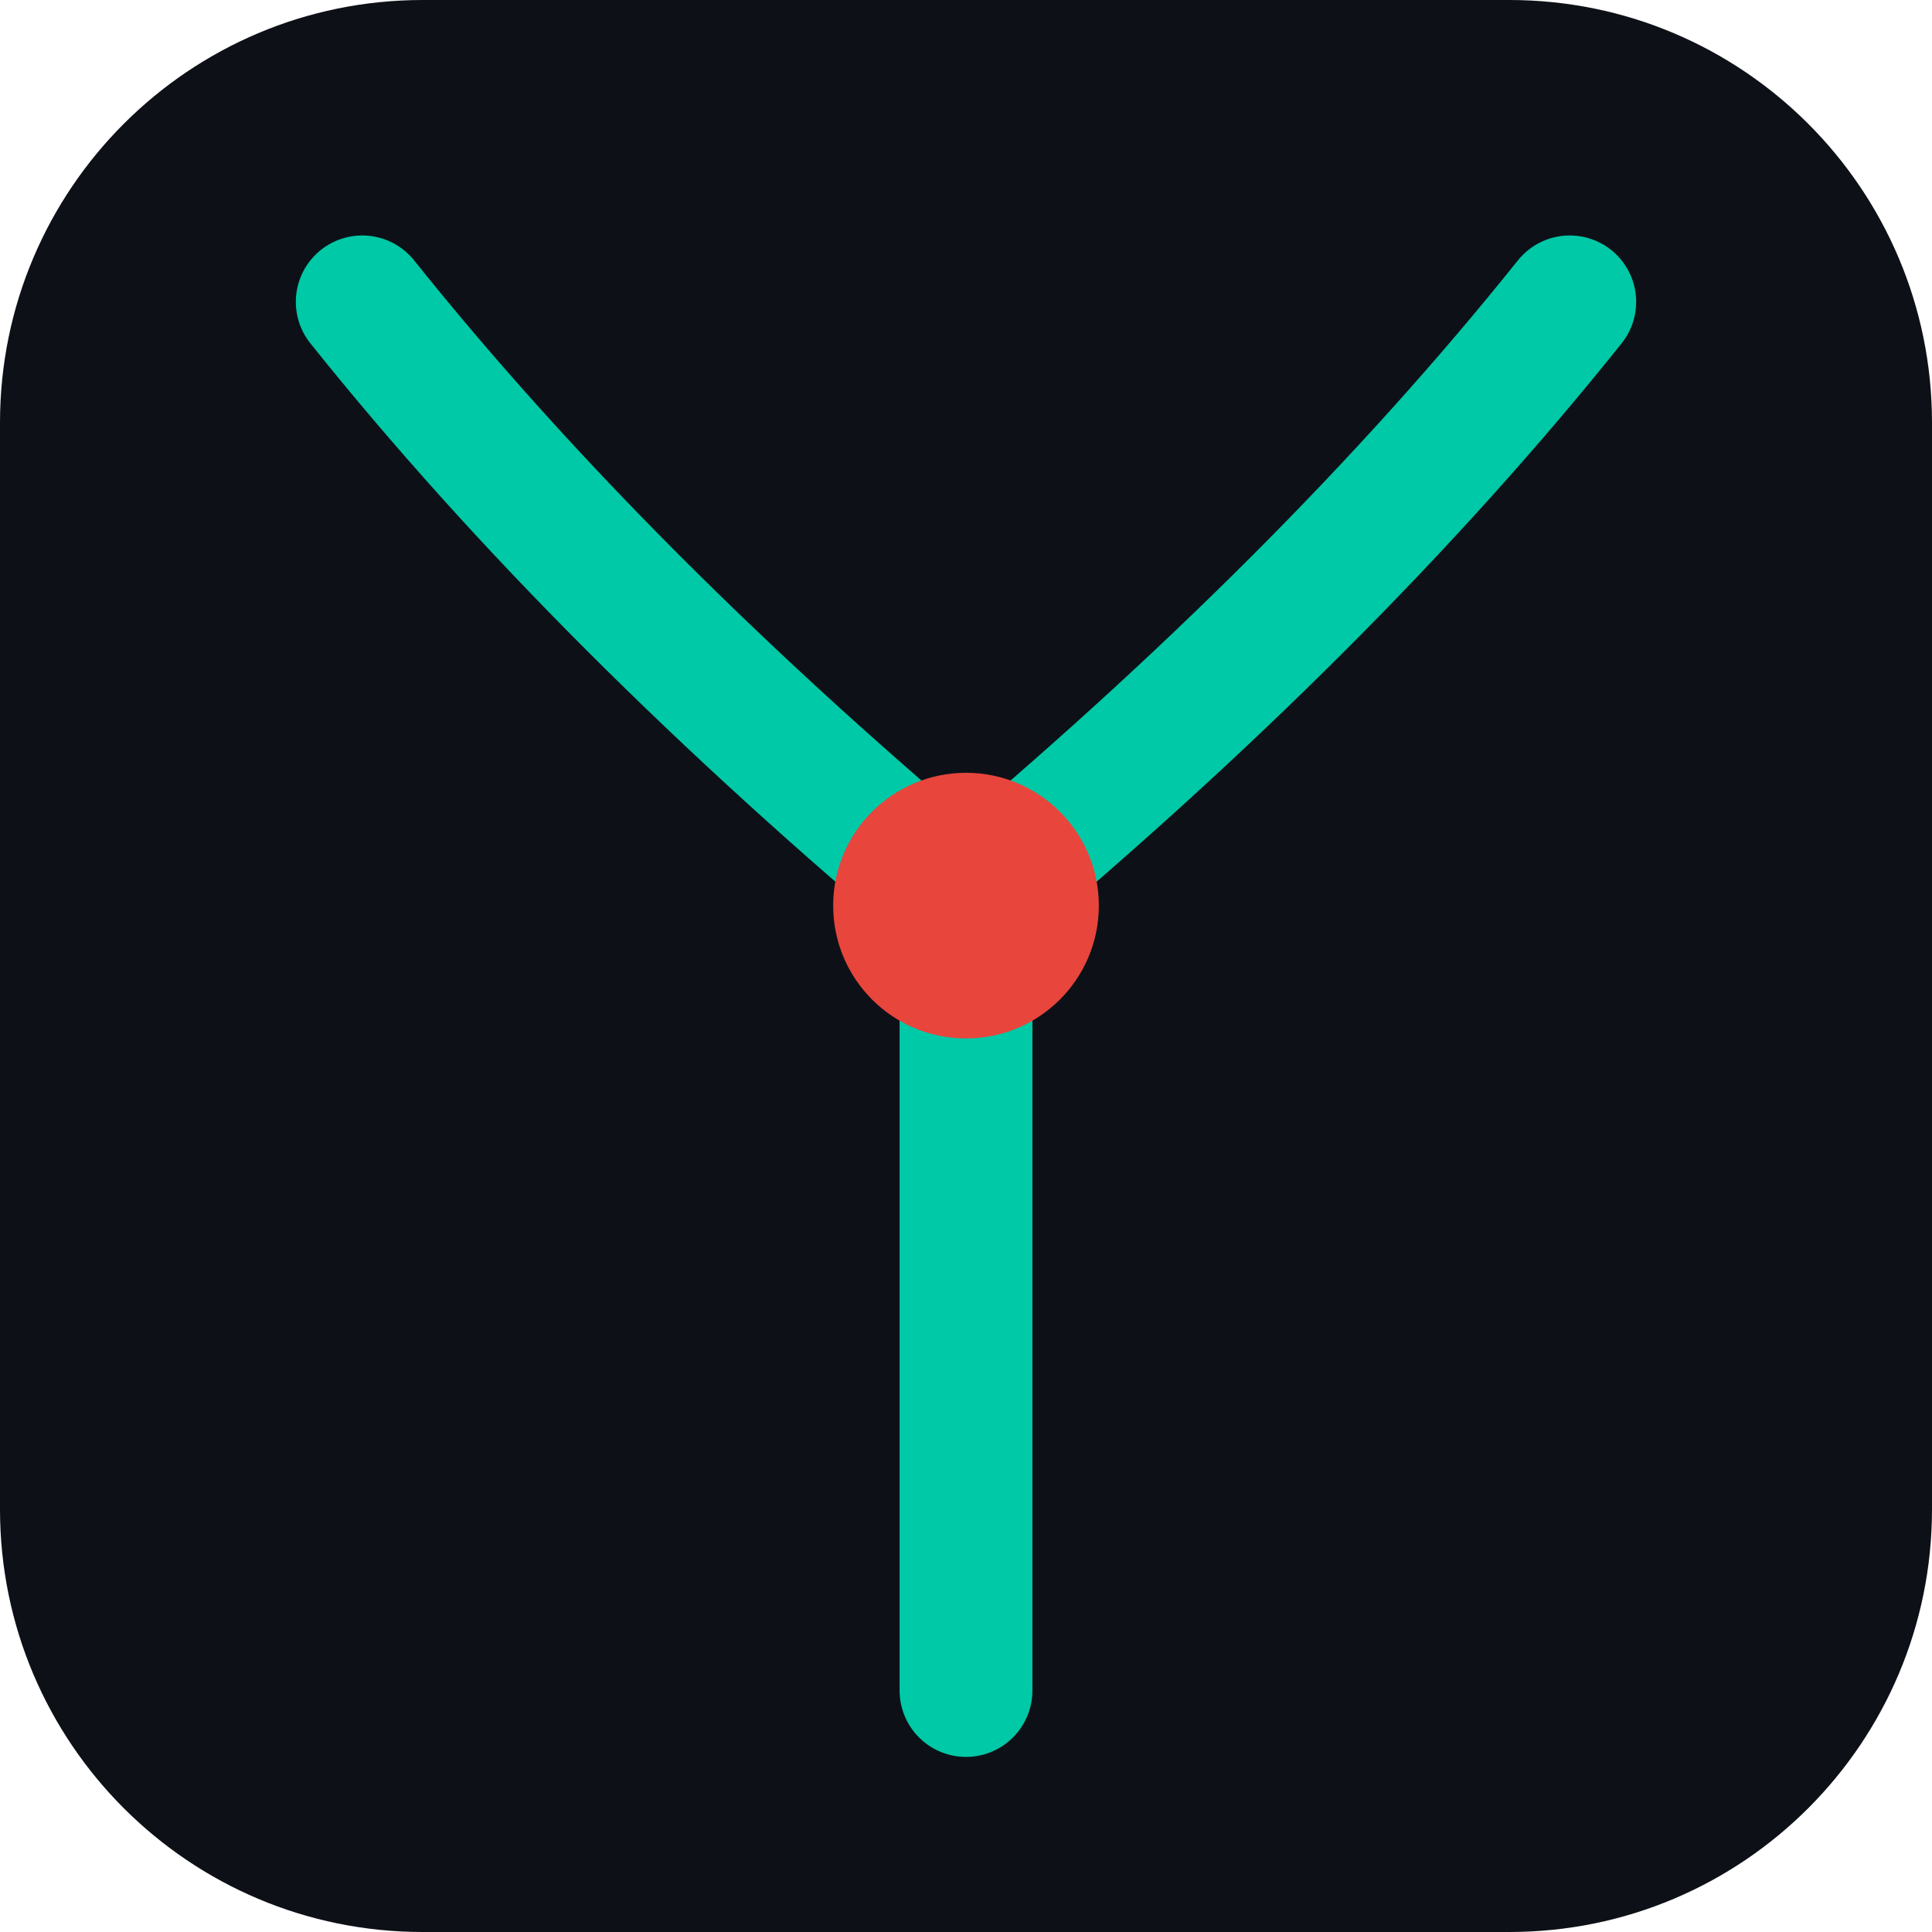
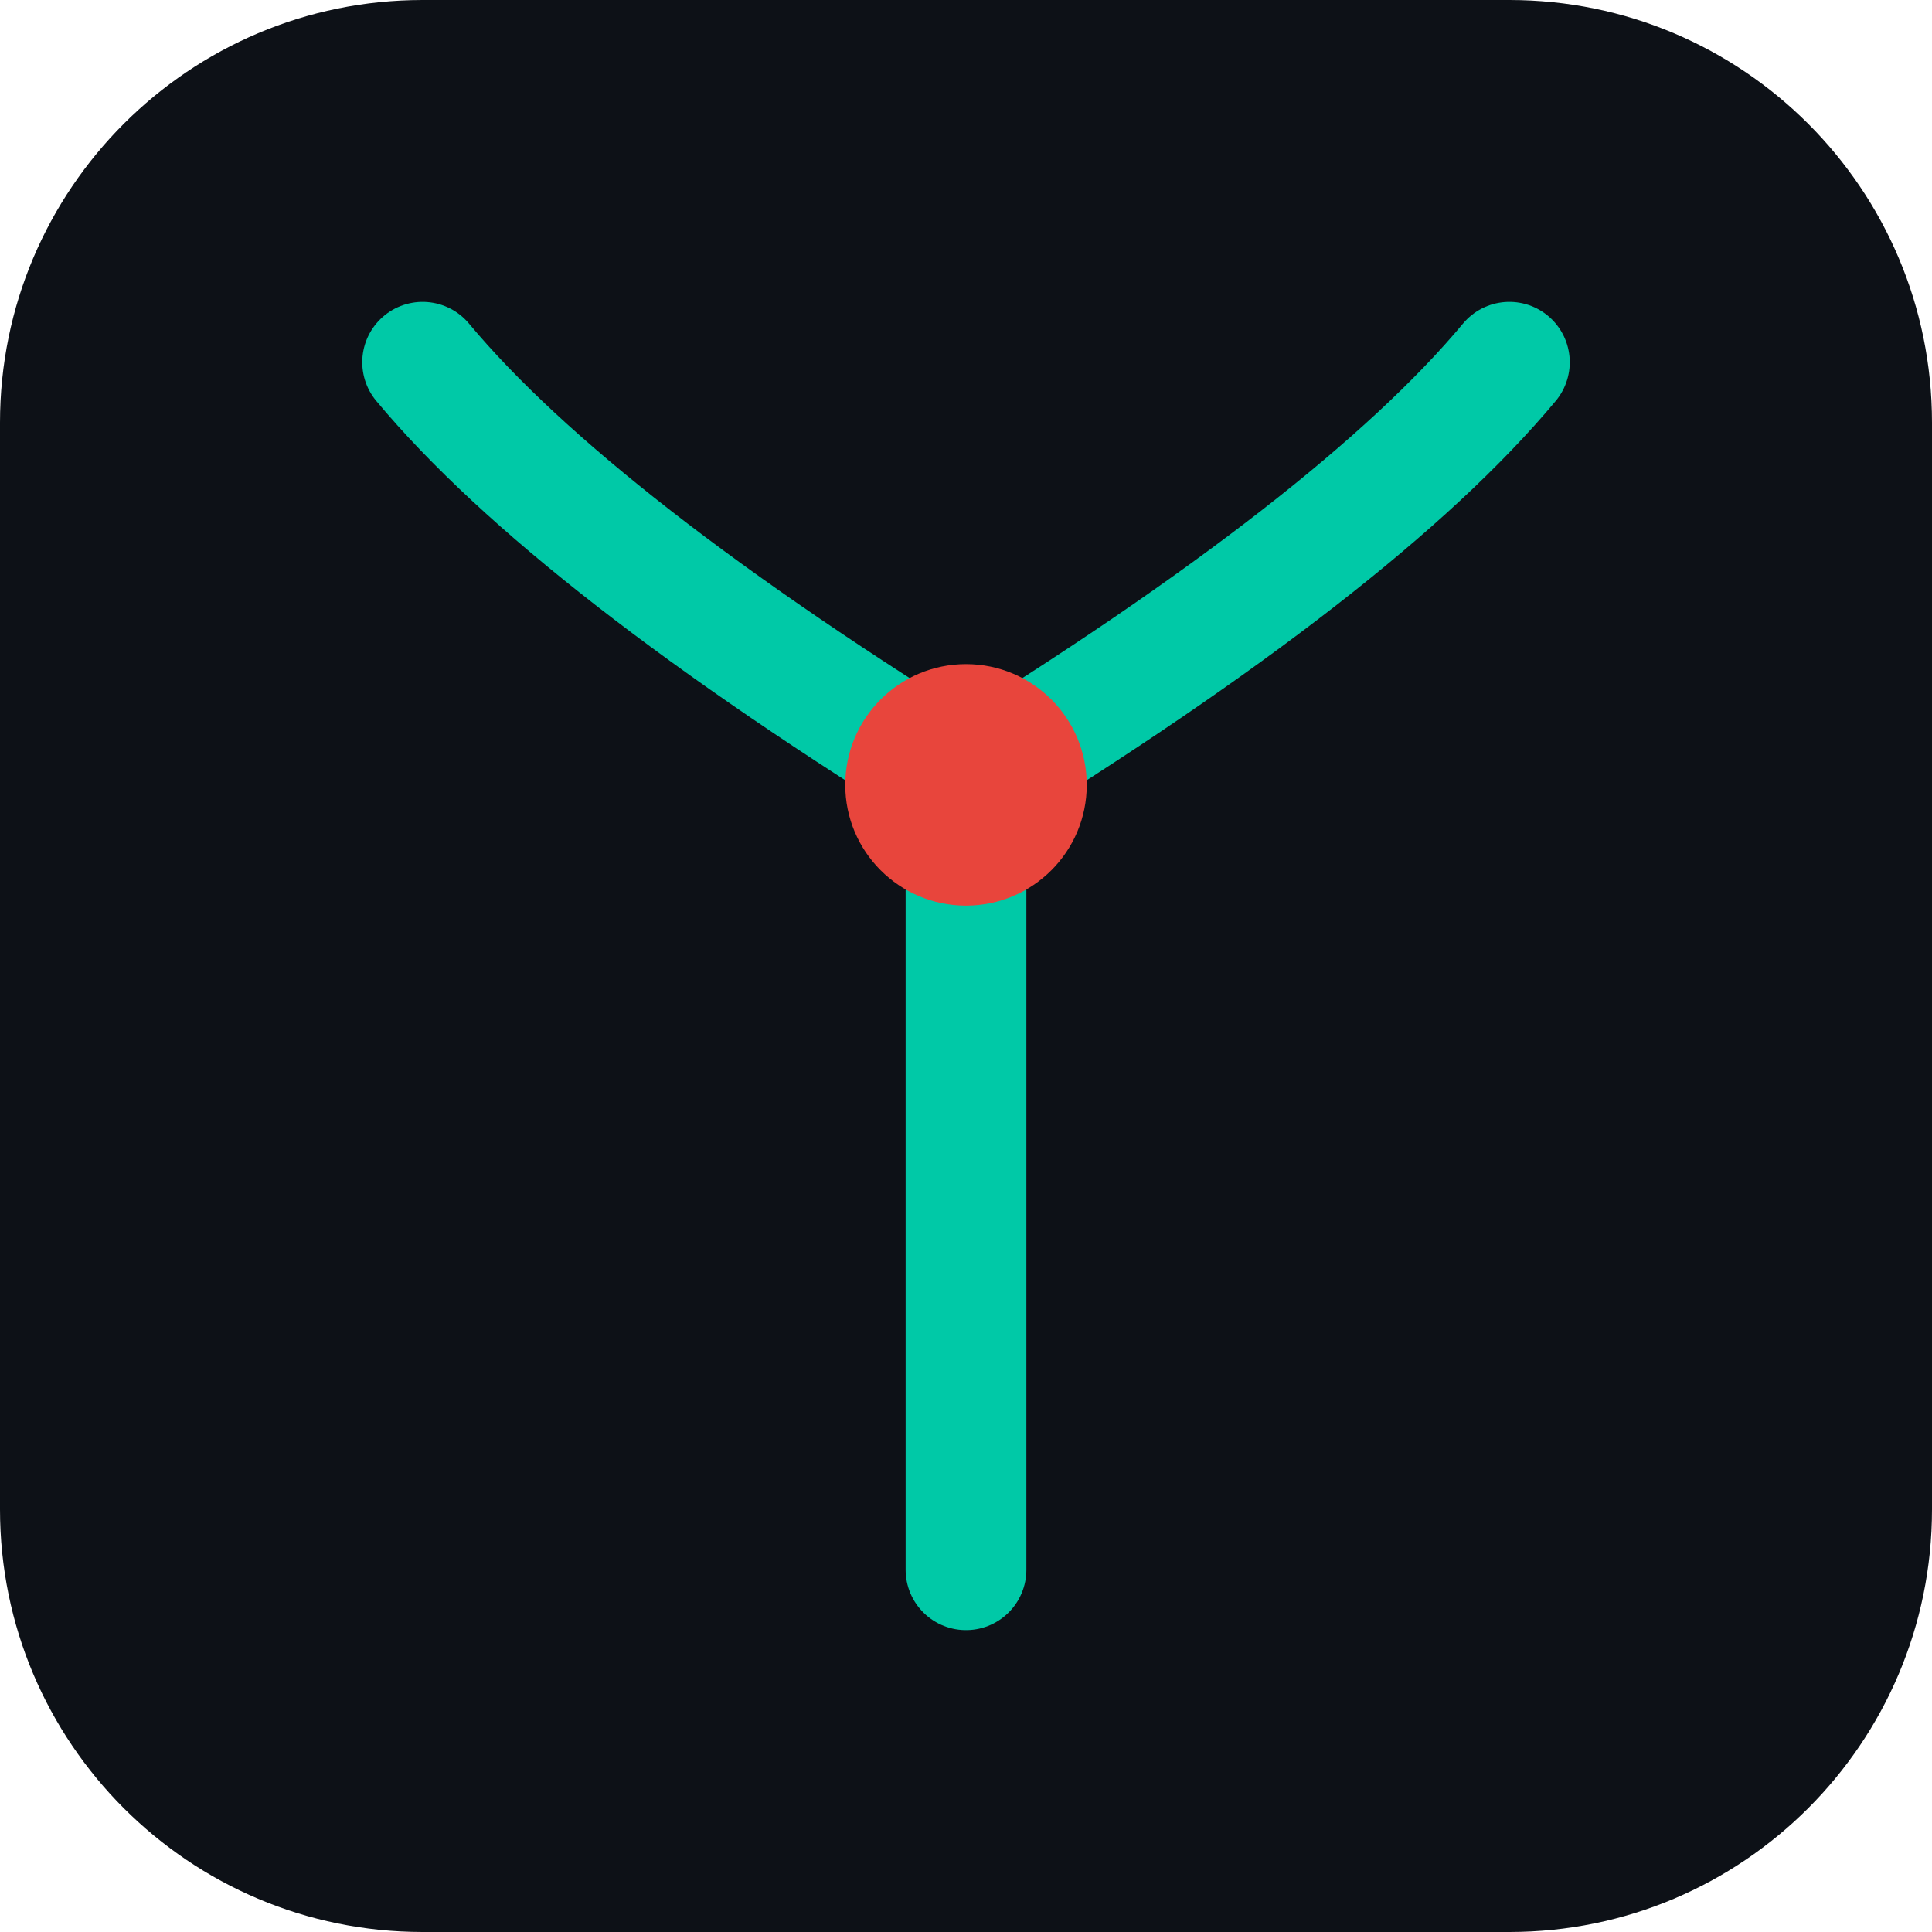
<svg xmlns="http://www.w3.org/2000/svg" width="32" height="32" viewBox="0 0 32 32" fill="none">
  <rect width="32" height="32" rx="7" fill="#0d1117" />
-   <path d="M6,5 Q10,10 16,15" stroke="#00C9A7" stroke-width="2.2" stroke-linecap="round" />
-   <path d="M26,5 Q22,10 16,15" stroke="#00C9A7" stroke-width="2.2" stroke-linecap="round" />
-   <line x1="16" y1="15" x2="16" y2="28" stroke="#00C9A7" stroke-width="2.2" stroke-linecap="round" />
-   <circle cx="16" cy="15" r="2.2" fill="#E8453C" />
+   <path d="M7,6 Q9.5,9 16,13" stroke="#00C9A7" stroke-width="2" stroke-linecap="round" />
+   <path d="M25,6 Q22.5,9 16,13" stroke="#00C9A7" stroke-width="2" stroke-linecap="round" />
+   <line x1="16" y1="13" x2="16" y2="26" stroke="#00C9A7" stroke-width="2" stroke-linecap="round" />
+   <circle cx="16" cy="13" r="2" fill="#E8453C" />
</svg>
